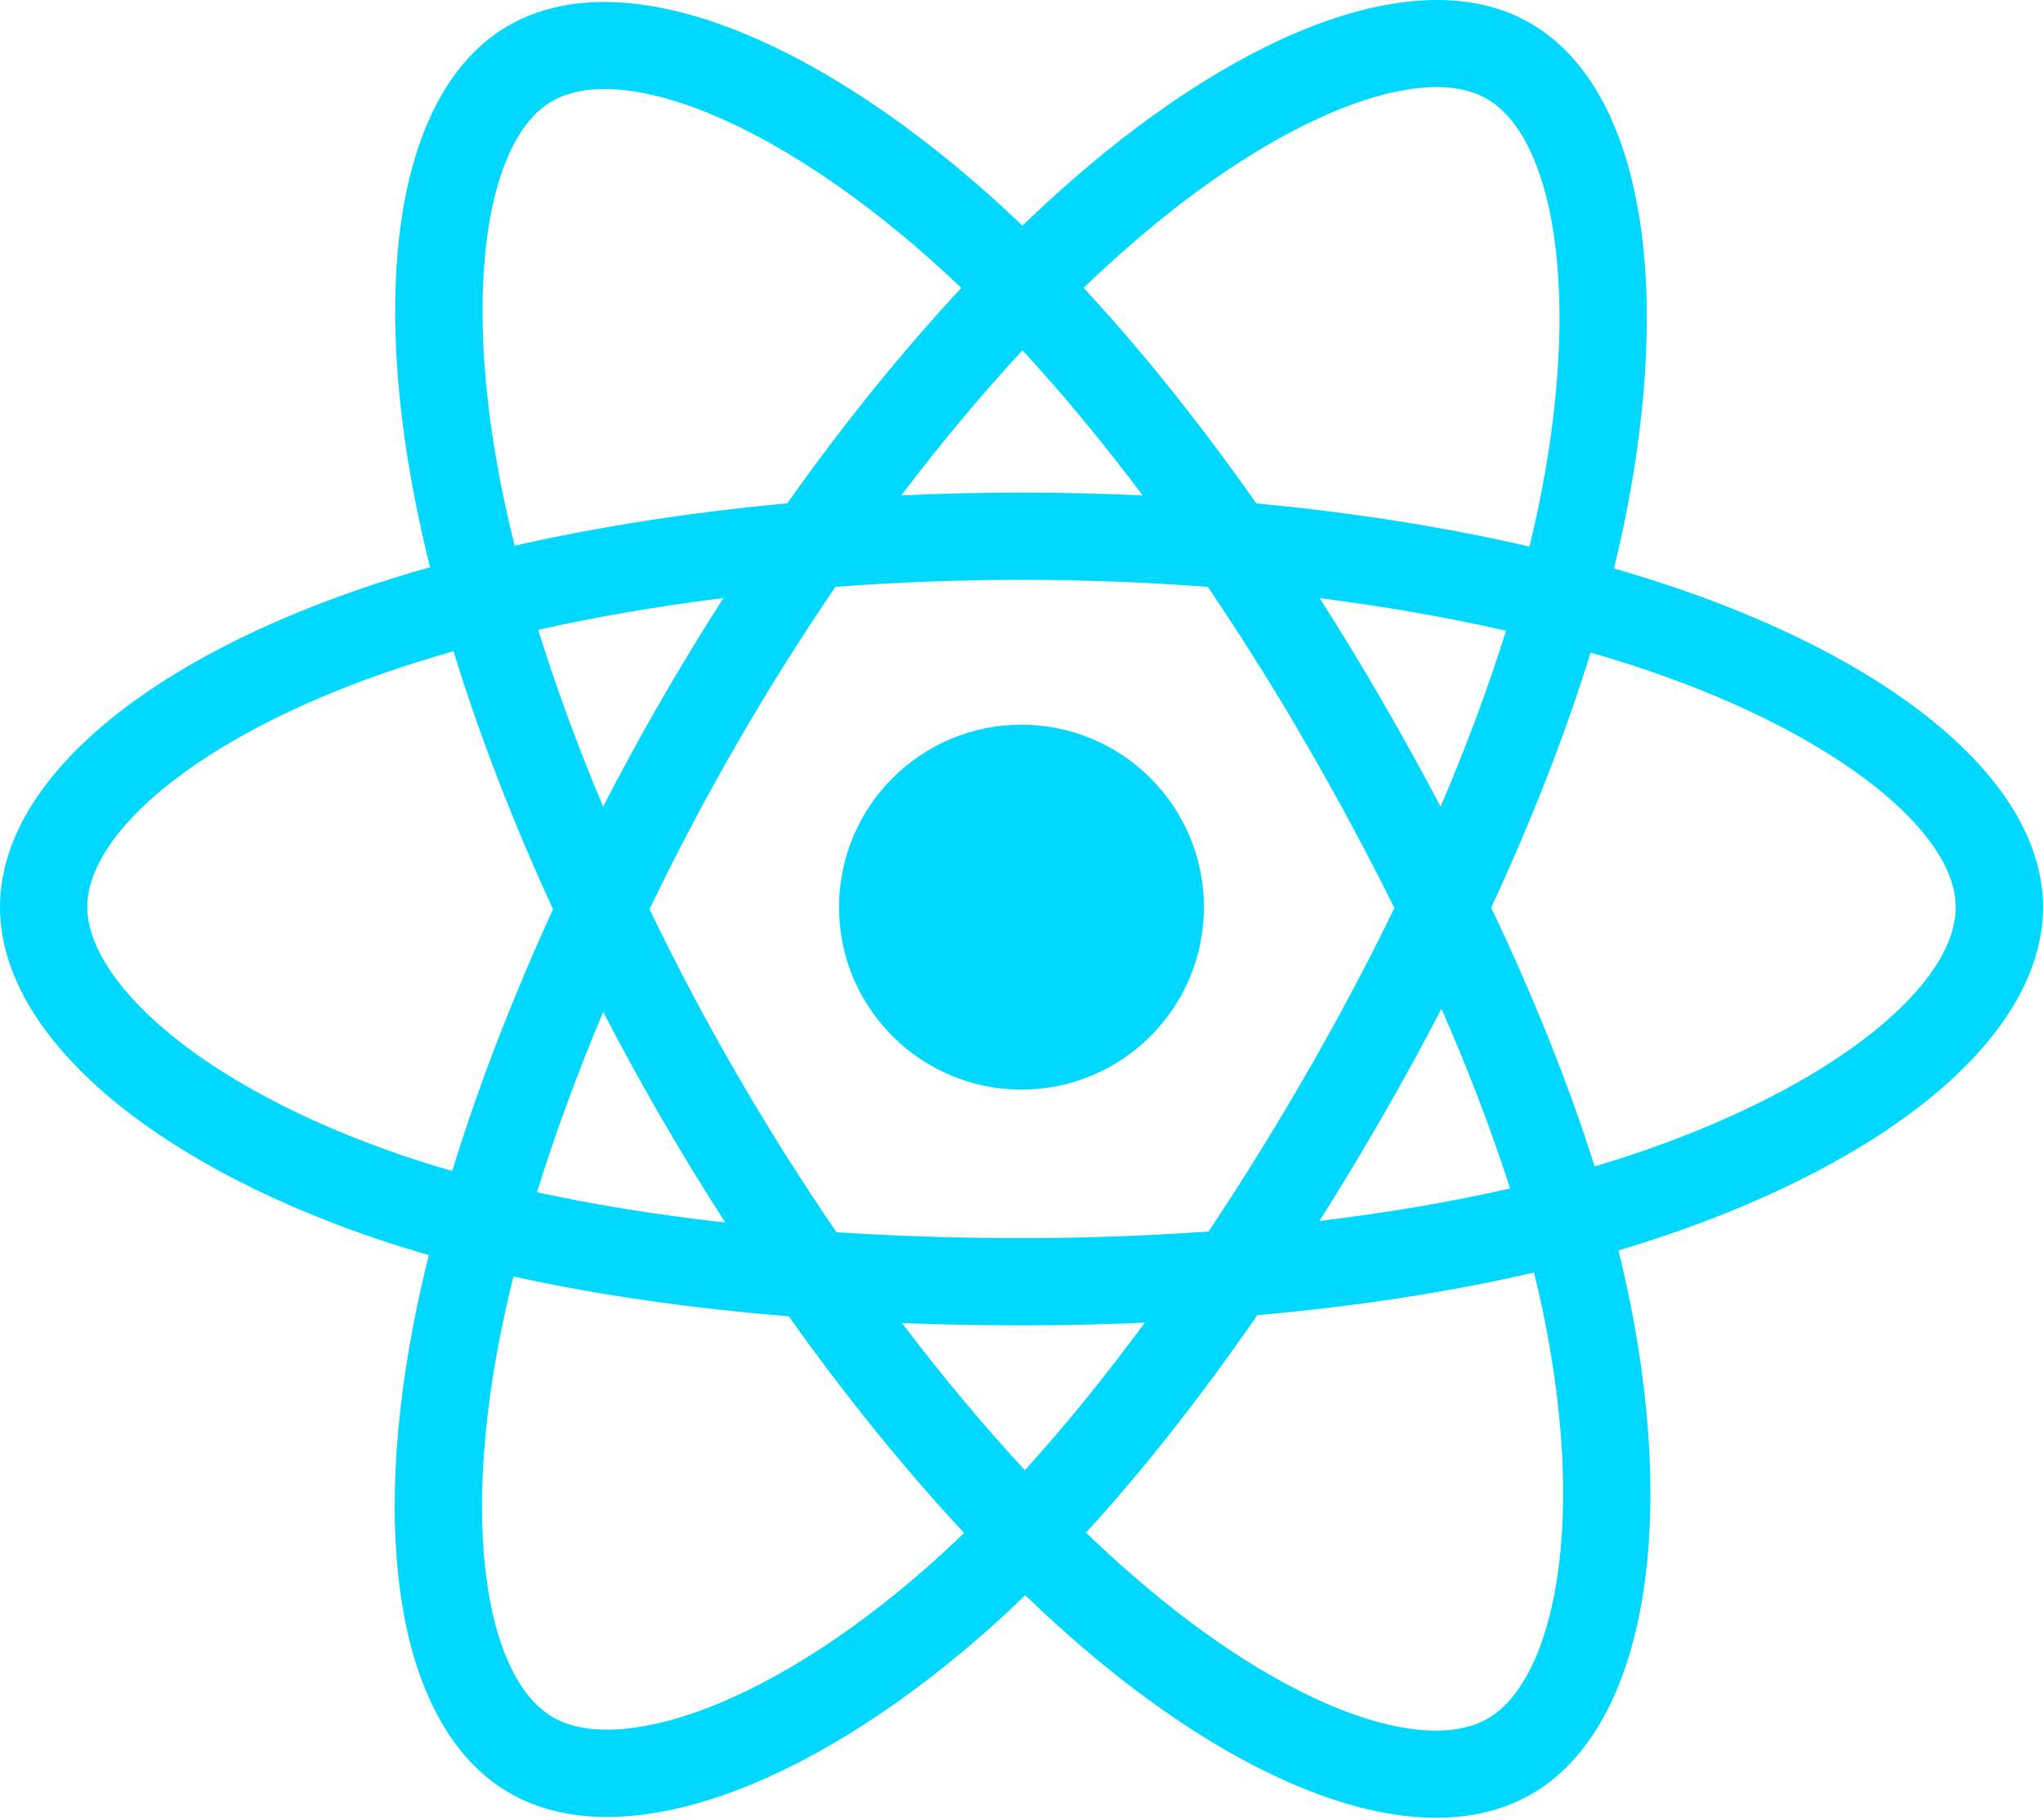
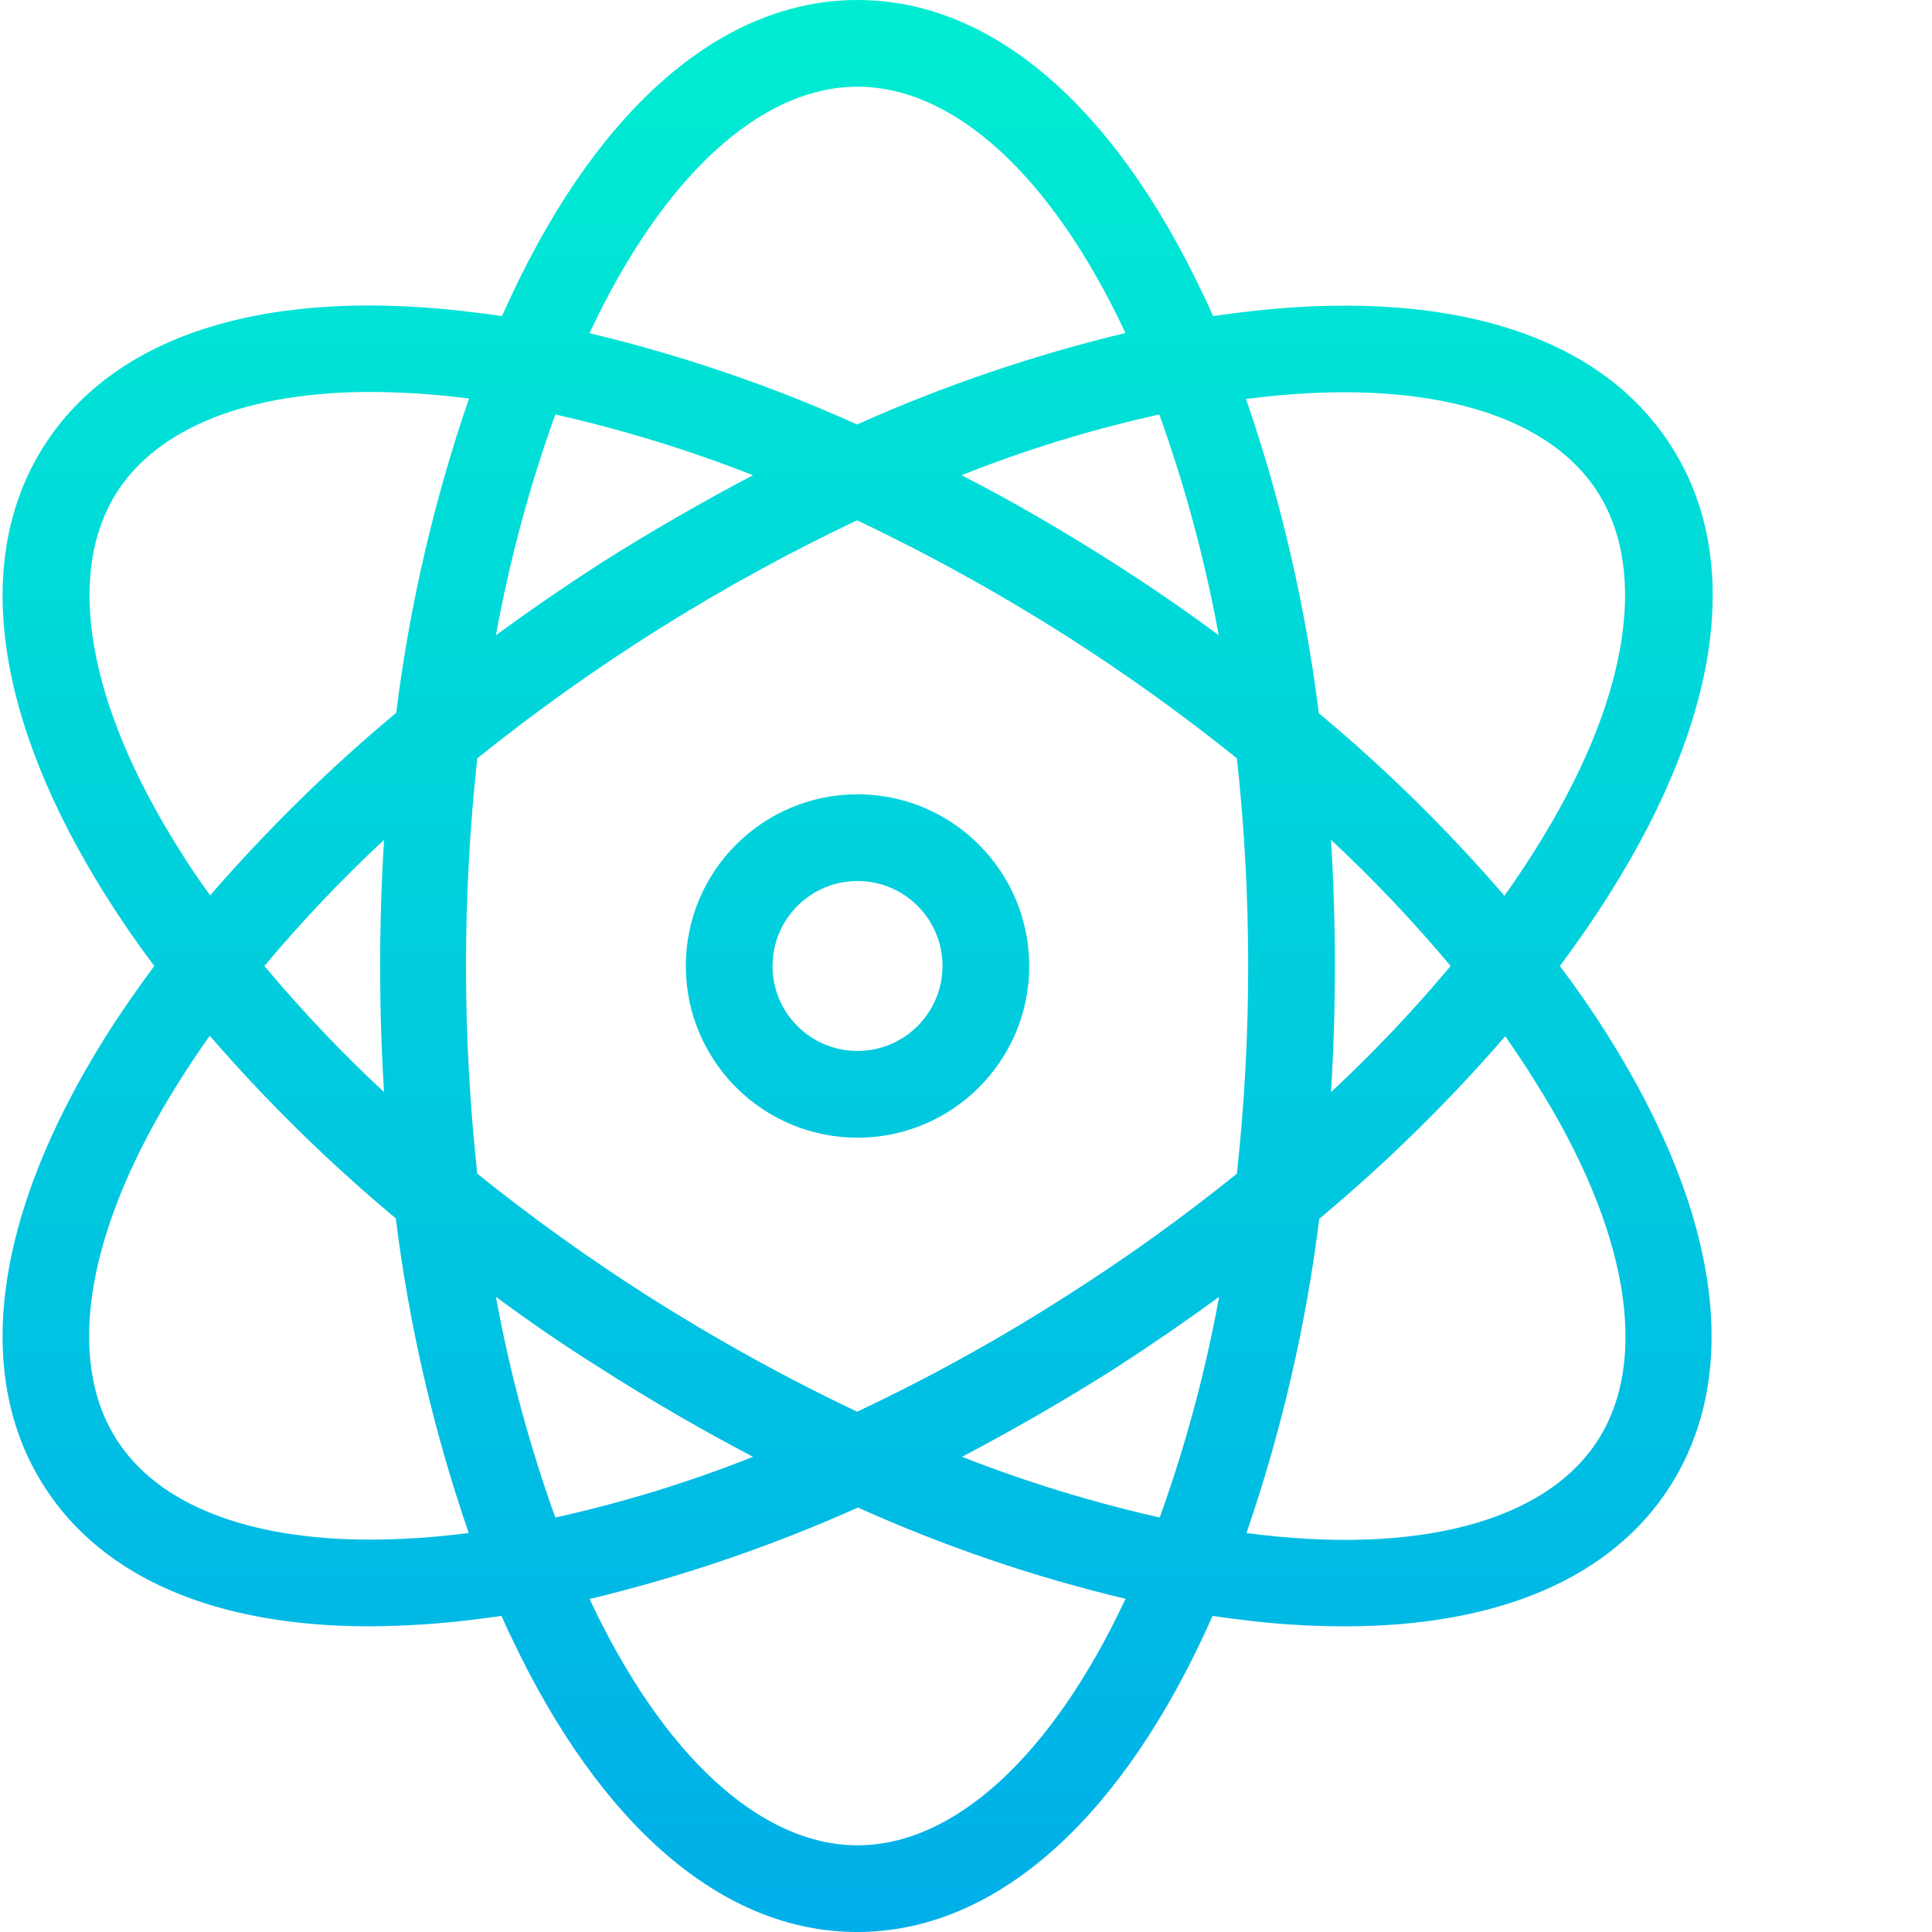
- <svg xmlns="http://www.w3.org/2000/svg" aria-hidden="true" role="img" class="iconify iconify--logos" width="35.93" height="32" preserveAspectRatio="xMidYMid meet" viewBox="0 0 256 228">
-   <path fill="#00D8FF" d="M210.483 73.824a171.49 171.49 0 0 0-8.24-2.597c.465-1.9.893-3.777 1.273-5.621c6.238-30.281 2.16-54.676-11.769-62.708c-13.355-7.7-35.196.329-57.254 19.526a171.23 171.23 0 0 0-6.375 5.848a155.866 155.866 0 0 0-4.241-3.917C100.759 3.829 77.587-4.822 63.673 3.233C50.33 10.957 46.379 33.89 51.995 62.588a170.974 170.974 0 0 0 1.892 8.48c-3.28.932-6.445 1.924-9.474 2.98C17.309 83.498 0 98.307 0 113.668c0 15.865 18.582 31.778 46.812 41.427a145.52 145.52 0 0 0 6.921 2.165a167.467 167.467 0 0 0-2.01 9.138c-5.354 28.2-1.173 50.591 12.134 58.266c13.744 7.926 36.812-.22 59.273-19.855a145.567 145.567 0 0 0 5.342-4.923a168.064 168.064 0 0 0 6.92 6.314c21.758 18.722 43.246 26.282 56.54 18.586c13.731-7.949 18.194-32.003 12.4-61.268a145.016 145.016 0 0 0-1.535-6.842c1.62-.48 3.21-.974 4.76-1.488c29.348-9.723 48.443-25.443 48.443-41.52c0-15.417-17.868-30.326-45.517-39.844Zm-6.365 70.984c-1.4.463-2.836.91-4.3 1.345c-3.24-10.257-7.612-21.163-12.963-32.432c5.106-11 9.31-21.767 12.459-31.957c2.619.758 5.16 1.557 7.61 2.4c23.69 8.156 38.14 20.213 38.14 29.504c0 9.896-15.606 22.743-40.946 31.14Zm-10.514 20.834c2.562 12.94 2.927 24.64 1.23 33.787c-1.524 8.219-4.59 13.698-8.382 15.893c-8.067 4.67-25.32-1.4-43.927-17.412a156.726 156.726 0 0 1-6.437-5.87c7.214-7.889 14.423-17.06 21.459-27.246c12.376-1.098 24.068-2.894 34.671-5.345a134.17 134.17 0 0 1 1.386 6.193ZM87.276 214.515c-7.882 2.783-14.16 2.863-17.955.675c-8.075-4.657-11.432-22.636-6.853-46.752a156.923 156.923 0 0 1 1.869-8.499c10.486 2.32 22.093 3.988 34.498 4.994c7.084 9.967 14.501 19.128 21.976 27.15a134.668 134.668 0 0 1-4.877 4.492c-9.933 8.682-19.886 14.842-28.658 17.94ZM50.35 144.747c-12.483-4.267-22.792-9.812-29.858-15.863c-6.35-5.437-9.555-10.836-9.555-15.216c0-9.322 13.897-21.212 37.076-29.293c2.813-.98 5.757-1.905 8.812-2.773c3.204 10.42 7.406 21.315 12.477 32.332c-5.137 11.18-9.399 22.249-12.634 32.792a134.718 134.718 0 0 1-6.318-1.979Zm12.378-84.26c-4.811-24.587-1.616-43.134 6.425-47.789c8.564-4.958 27.502 2.111 47.463 19.835a144.318 144.318 0 0 1 3.841 3.545c-7.438 7.987-14.787 17.08-21.808 26.988c-12.04 1.116-23.565 2.908-34.161 5.309a160.342 160.342 0 0 1-1.76-7.887Zm110.427 27.268a347.8 347.8 0 0 0-7.785-12.803c8.168 1.033 15.994 2.404 23.343 4.08c-2.206 7.072-4.956 14.465-8.193 22.045a381.151 381.151 0 0 0-7.365-13.322Zm-45.032-43.861c5.044 5.465 10.096 11.566 15.065 18.186a322.04 322.04 0 0 0-30.257-.006c4.974-6.559 10.069-12.652 15.192-18.18ZM82.802 87.83a323.167 323.167 0 0 0-7.227 13.238c-3.184-7.553-5.909-14.98-8.134-22.152c7.304-1.634 15.093-2.97 23.209-3.984a321.524 321.524 0 0 0-7.848 12.897Zm8.081 65.352c-8.385-.936-16.291-2.203-23.593-3.793c2.26-7.3 5.045-14.885 8.298-22.6a321.187 321.187 0 0 0 7.257 13.246c2.594 4.48 5.28 8.868 8.038 13.147Zm37.542 31.03c-5.184-5.592-10.354-11.779-15.403-18.433c4.902.192 9.899.29 14.978.29c5.218 0 10.376-.117 15.453-.343c-4.985 6.774-10.018 12.97-15.028 18.486Zm52.198-57.817c3.422 7.8 6.306 15.345 8.596 22.52c-7.422 1.694-15.436 3.058-23.88 4.071a382.417 382.417 0 0 0 7.859-13.026a347.403 347.403 0 0 0 7.425-13.565Zm-16.898 8.101a358.557 358.557 0 0 1-12.281 19.815a329.4 329.4 0 0 1-23.444.823c-7.967 0-15.716-.248-23.178-.732a310.202 310.202 0 0 1-12.513-19.846h.001a307.41 307.41 0 0 1-10.923-20.627a310.278 310.278 0 0 1 10.89-20.637l-.001.001a307.318 307.318 0 0 1 12.413-19.761c7.613-.576 15.42-.876 23.31-.876H128c7.926 0 15.743.303 23.354.883a329.357 329.357 0 0 1 12.335 19.695a358.489 358.489 0 0 1 11.036 20.54a329.472 329.472 0 0 1-11 20.722Zm22.56-122.124c8.572 4.944 11.906 24.881 6.52 51.026c-.344 1.668-.73 3.367-1.15 5.09c-10.622-2.452-22.155-4.275-34.23-5.408c-7.034-10.017-14.323-19.124-21.64-27.008a160.789 160.789 0 0 1 5.888-5.4c18.9-16.447 36.564-22.941 44.612-18.3ZM128 90.808c12.625 0 22.86 10.235 22.86 22.86s-10.235 22.86-22.86 22.86s-22.86-10.235-22.86-22.86s10.235-22.86 22.86-22.86Z" />
+ <svg xmlns="http://www.w3.org/2000/svg" xmlns:xlink="http://www.w3.org/1999/xlink" version="1.1" width="512" height="512" x="0" y="0" viewBox="0 0 445 445.6" style="enable-background:new 0 0 512 512" xml:space="preserve" class="">
+   <g>
+     <linearGradient id="a">
+       <stop offset="0" stop-color="#00efd1" />
+       <stop offset="1" stop-color="#00acea" />
+     </linearGradient>
+     <linearGradient xlink:href="#a" id="b" x1="256.03" x2="256.03" y1="498" y2="13.191" gradientTransform="matrix(1 0 0 -1 -58.52 480.8)" gradientUnits="userSpaceOnUse" />
+     <linearGradient xlink:href="#a" id="c" x1="256" x2="256" y1="498" y2="13.191" gradientTransform="matrix(1 0 0 -1 -58.52 480.8)" gradientUnits="userSpaceOnUse" />
+     <path fill="url(#b)" d="M385.082 102.8c-16.602-26-52.3-36.8-100.402-30.6-1.7.198-3.5.5-5.2.698-.699-1.597-1.398-3.199-2.199-4.796C256.582 24.199 228.281 0 197.481 0s-59.2 24.2-79.801 68.102c-.7 1.597-1.5 3.199-2.2 4.796-1.8-.296-3.5-.5-5.199-.699-48.199-6.3-83.8 4.602-100.402 30.602-16.598 26-11.5 62.898 14.3 103.898a232.032 232.032 0 0 0 11.102 16.102c-4 5.398-7.699 10.699-11.101 16.097-25.801 41-30.899 78-14.301 103.903 13.5 21.199 39.703 32.3 75 32.3 8.46-.046 16.91-.613 25.3-1.703 1.7-.199 3.5-.5 5.2-.699.703 1.602 1.402 3.2 2.203 4.801 20.7 43.898 49 68.102 79.797 68.102 30.8 0 59.203-24.204 79.8-68.102.7-1.602 1.5-3.2 2.2-4.8 1.8.3 3.5.5 5.203.698a188.276 188.276 0 0 0 25.297 1.704c35.3 0 61.5-11.102 75-32.301 16.601-26 11.5-62.903-14.297-103.903a232.906 232.906 0 0 0-11.102-16.097c4-5.403 7.7-10.7 11.102-16.102 26.098-41.097 31.2-78 14.5-103.898zm-249.3-26.198C152.68 40.602 175.18 20 197.48 20s44.801 20.602 61.7 56.602a.362.362 0 0 0 .101.199 354.345 354.345 0 0 0-61.902 21.097 346.07 346.07 0 0 0-61.899-21.097c.2 0 .2-.102.301-.2zm151.8 146.199c.004 16-.863 31.992-2.602 47.898a426.539 426.539 0 0 1-39 28 425.524 425.524 0 0 1-48.601 26.903 451.17 451.17 0 0 1-48.598-26.903 440.268 440.268 0 0 1-39-28 442.276 442.276 0 0 1 0-95.8A442.405 442.405 0 0 1 197.38 120a450.522 450.522 0 0 1 48.601 26.898 440.268 440.268 0 0 1 39 28 440.02 440.02 0 0 1 2.602 47.903zm19.098-29.102a323.767 323.767 0 0 1 27.601 29.102 324.247 324.247 0 0 1-27.601 29.097c.601-9.597.902-19.296.902-29.097s-.3-19.5-.902-29.102zm-25.801 105.403a319.536 319.536 0 0 1-13.7 50.898 315.042 315.042 0 0 1-45.597-14 509.73 509.73 0 0 0 35.297-20.398c8.203-5.301 16.203-10.801 24-16.5zM173.379 336a295.562 295.562 0 0 1-45.598 14 319.536 319.536 0 0 1-13.699-50.898c7.7 5.699 15.7 11.199 24 16.398 11.7 7.5 23.5 14.3 35.297 20.5zM88.28 251.898a324.801 324.801 0 0 1-27.601-29.097 324.32 324.32 0 0 1 27.601-29.102c-.601 9.602-.902 19.301-.902 29.102s.3 19.5.902 29.097zM114.082 146.5a319.313 319.313 0 0 1 13.7-50.898 313.923 313.923 0 0 1 45.597 14A509.73 509.73 0 0 0 138.082 130a506.384 506.384 0 0 0-24 16.5zm142.7-16.5c-11.602-7.398-23.403-14.3-35.302-20.398a295.477 295.477 0 0 1 45.602-14 320.142 320.142 0 0 1 13.7 50.898c-7.7-5.7-15.7-11.2-24-16.5zm-215.7 66c-21.203-33.602-26.402-63.7-14.402-82.5 9.601-15 30.402-23.102 58.5-23.102 7.523.032 15.039.536 22.5 1.5h.199a359.898 359.898 0 0 0-16.797 72.5A372.95 372.95 0 0 0 48.18 206.5c-2.5-3.398-4.899-6.898-7.098-10.5zm66.5 157.602a180.576 180.576 0 0 1-22.5 1.5c-28.102 0-48.902-8-58.5-23.102-12-18.8-6.8-48.898 14.398-82.5 2.2-3.5 4.602-7.102 7.102-10.602A372.282 372.282 0 0 0 90.98 281a360.049 360.049 0 0 0 16.801 72.5c0 .102-.101.102-.199.102zM259.18 369c-16.899 36-39.399 56.602-61.7 56.602S152.68 405 135.781 369a.362.362 0 0 0-.101-.2 354.036 354.036 0 0 0 61.902-21.1 345.774 345.774 0 0 0 61.898 21.1c-.199 0-.199.098-.3.2zm94.699-119.398c21.203 33.597 26.402 63.699 14.402 82.5-12 18.796-41.5 26.699-80.902 21.5h-.2a359.907 359.907 0 0 0 16.801-72.5A372.601 372.601 0 0 0 346.88 239c2.402 3.5 4.8 7 7 10.602zm-50-85.102A359.776 359.776 0 0 0 287.082 92h.2c39.398-5.102 68.898 2.7 80.898 21.5s6.8 48.898-14.399 82.5c-2.199 3.5-4.601 7.102-7.101 10.602a363.394 363.394 0 0 0-42.801-42.102zm0 0" opacity="1" data-original="url(#b)" />
+     <path fill="url(#c)" d="M197.48 183.2c-21.87 0-39.601 17.73-39.601 39.6 0 21.872 17.73 39.598 39.601 39.598 21.872 0 39.602-17.726 39.602-39.597-.016-21.867-17.738-39.586-39.602-39.602zm0 59.198c-10.824 0-19.601-8.773-19.601-19.597s8.777-19.602 19.601-19.602 19.602 8.778 19.602 19.602c-.02 10.816-8.785 19.582-19.602 19.597zm0 0" opacity="1" data-original="url(#c)" />
+   </g>
</svg>
